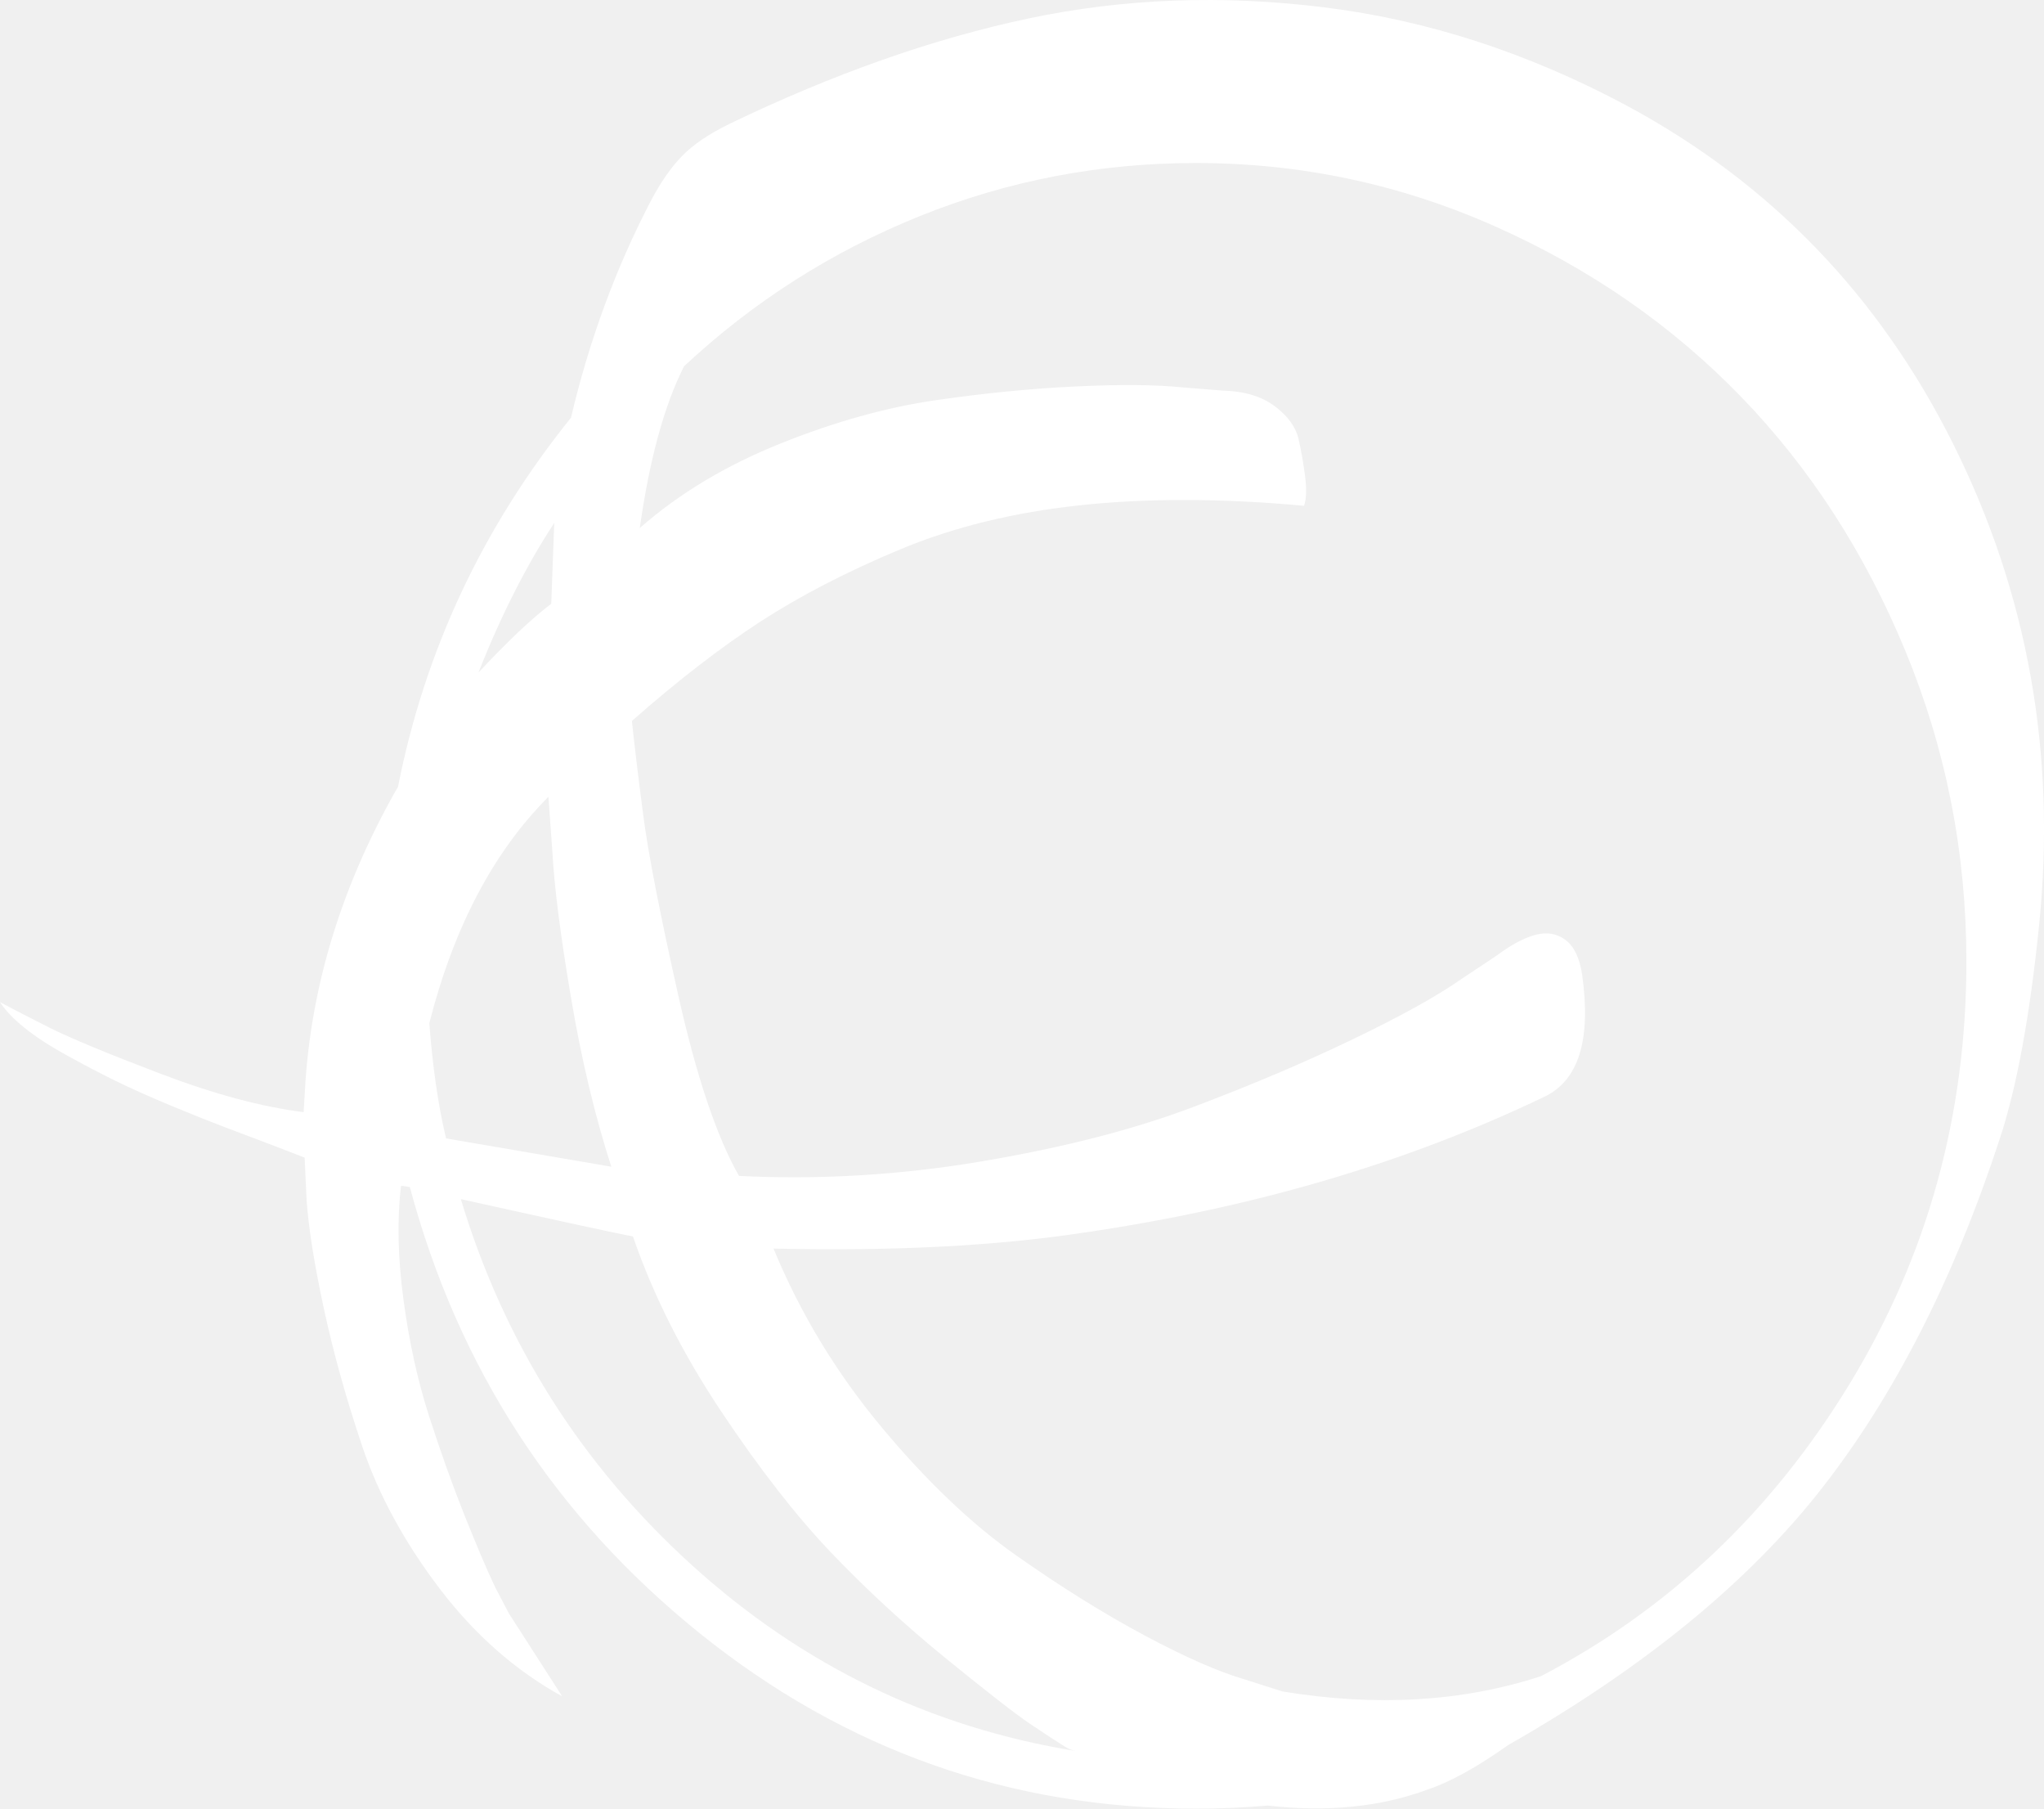
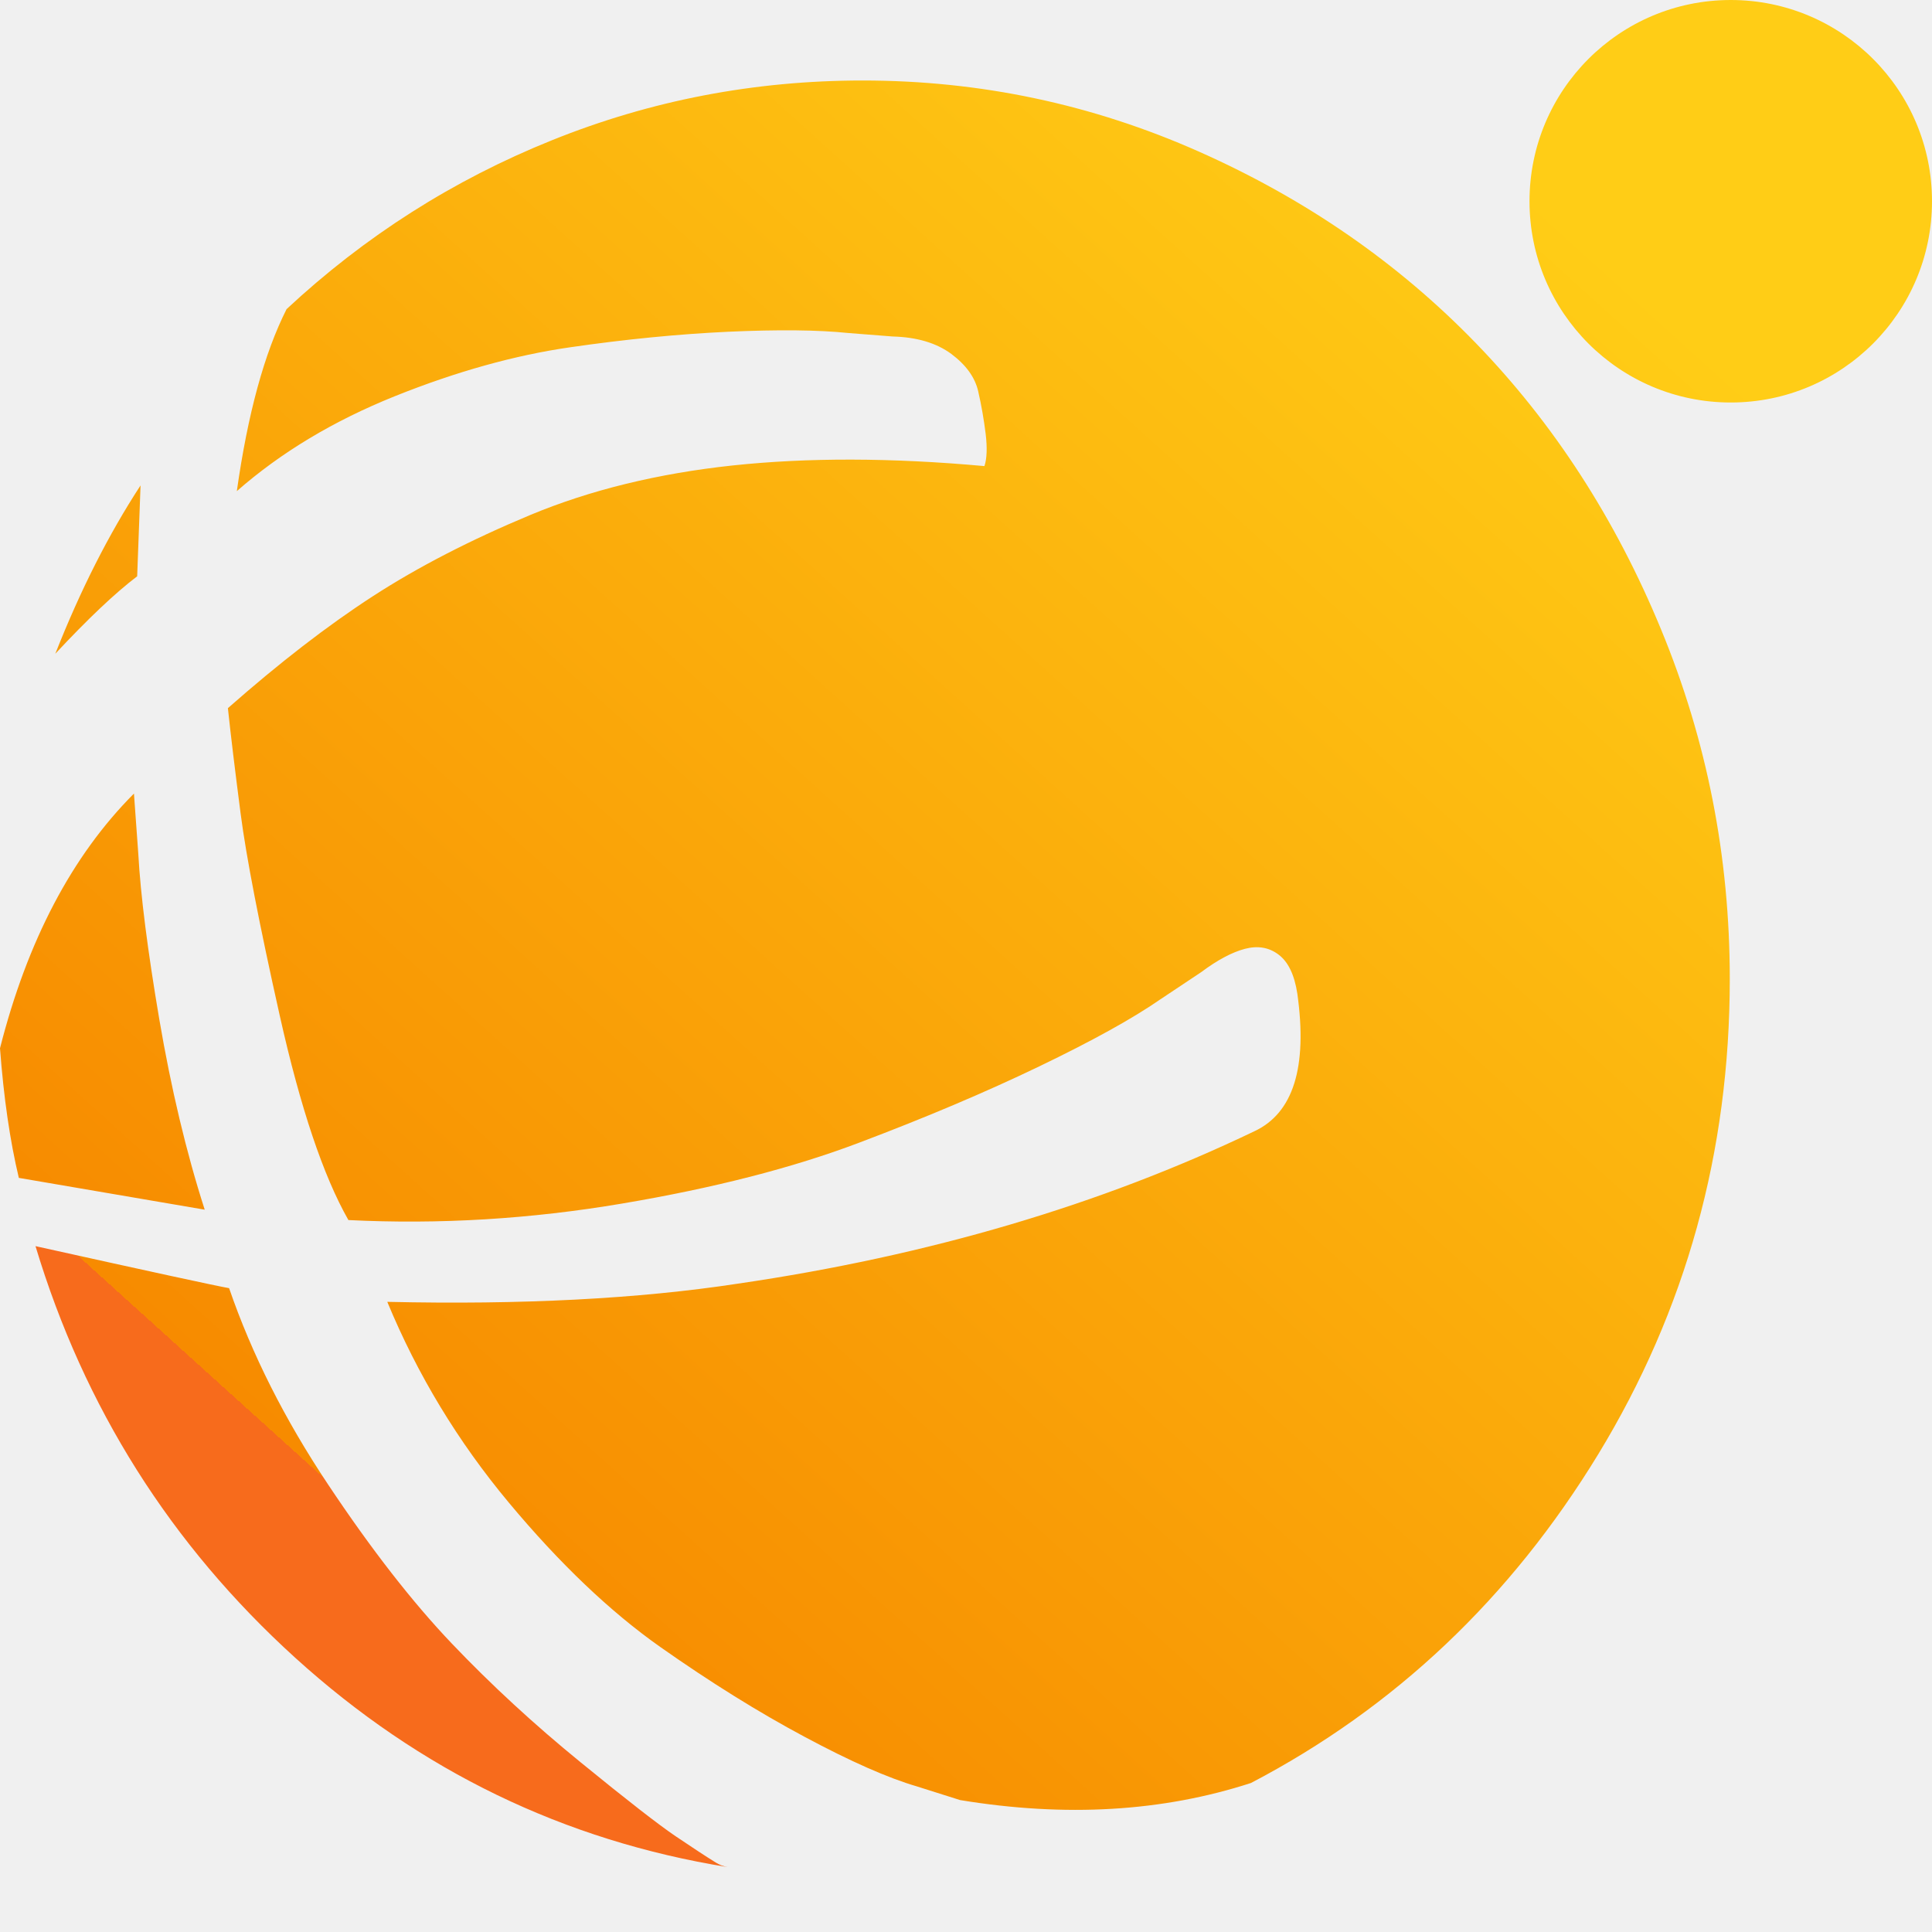
- <svg xmlns="http://www.w3.org/2000/svg" width="26px" height="23px" viewBox="0 0 26 23" version="1.1">
-   <defs />
+ <svg xmlns="http://www.w3.org/2000/svg" width="24px" height="24px" viewBox="0 0 24 24" version="1.1">
+   <defs>
+     <linearGradient x1="89.158%" y1="19.833%" x2="25.838%" y2="87.286%" id="linearGradient-1">
+       <stop stop-color="#FFCD16" offset="0%" />
+       <stop stop-color="#F78B00" offset="100%" />
+       <stop stop-color="#F76B1C" offset="100%" />
+     </linearGradient>
+   </defs>
  <g id="Dawa" stroke="none" stroke-width="1" fill="none" fill-rule="evenodd">
-     <g id="BioPub-header" transform="translate(-19, -21)" fill-rule="nonzero" fill="#FFFFFF">
-       <g id="Group-6" transform="translate(19, 21)">
-         <g id="ravelry-copy-5">
-           <path d="M13.687,22.268 C13.638,22.258 13.592,22.241 13.551,22.215 C13.442,22.147 13.291,22.049 13.1,21.92 C12.909,21.791 12.551,21.512 12.025,21.084 C11.499,20.655 11.014,20.207 10.569,19.741 C10.124,19.274 9.657,18.674 9.169,17.942 C8.681,17.209 8.308,16.47 8.051,15.723 C7.909,15.699 7.18,15.541 5.862,15.249 C6.412,17.073 7.391,18.624 8.799,19.902 C10.208,21.18 11.837,21.968 13.687,22.268 Z M5.674,14.477 L7.776,14.837 C7.566,14.186 7.395,13.468 7.263,12.685 C7.13,11.902 7.05,11.279 7.025,10.815 L6.976,10.133 C6.275,10.835 5.771,11.795 5.461,13.012 C5.503,13.57 5.574,14.058 5.674,14.477 Z M7.05,6.65 C6.691,7.199 6.37,7.833 6.086,8.553 C6.454,8.158 6.762,7.867 7.012,7.678 L7.05,6.65 Z M25.013,12.229 C25.013,10.849 24.755,9.533 24.238,8.281 C23.722,7.03 23.023,5.95 22.144,5.043 C21.264,4.135 20.221,3.413 19.014,2.877 C17.808,2.341 16.54,2.073 15.213,2.073 C13.988,2.073 12.817,2.298 11.7,2.748 C10.583,3.198 9.583,3.835 8.701,4.658 C8.45,5.154 8.262,5.84 8.138,6.715 C8.637,6.277 9.233,5.919 9.926,5.641 C10.619,5.363 11.279,5.179 11.906,5.089 C12.534,4.998 13.129,4.94 13.694,4.914 C14.258,4.887 14.711,4.892 15.051,4.927 L15.551,4.967 C15.826,4.974 16.047,5.04 16.214,5.165 C16.381,5.289 16.483,5.43 16.519,5.588 C16.555,5.747 16.582,5.906 16.602,6.065 C16.621,6.225 16.617,6.347 16.588,6.432 C15.538,6.336 14.59,6.334 13.743,6.425 C12.896,6.515 12.134,6.702 11.456,6.984 C10.778,7.267 10.184,7.573 9.675,7.903 C9.166,8.234 8.62,8.655 8.038,9.168 C8.07,9.477 8.118,9.874 8.181,10.359 C8.244,10.844 8.392,11.607 8.625,12.646 C8.858,13.686 9.116,14.455 9.4,14.954 C10.426,15.005 11.457,14.943 12.493,14.768 C13.53,14.593 14.423,14.363 15.175,14.079 C15.926,13.795 16.603,13.508 17.206,13.217 C17.81,12.927 18.266,12.675 18.575,12.46 L19.039,12.151 C19.223,12.014 19.387,11.927 19.532,11.888 C19.677,11.85 19.804,11.871 19.913,11.953 C20.022,12.034 20.093,12.182 20.125,12.395 C20.242,13.226 20.08,13.744 19.639,13.95 C17.905,14.782 15.959,15.356 13.801,15.673 C12.675,15.845 11.355,15.913 9.839,15.878 C10.179,16.701 10.637,17.457 11.212,18.147 C11.787,18.836 12.358,19.381 12.926,19.78 C13.493,20.179 14.037,20.518 14.556,20.796 C15.076,21.074 15.5,21.26 15.827,21.355 L16.313,21.51 C17.504,21.706 18.601,21.642 19.601,21.316 C21.226,20.467 22.534,19.229 23.526,17.601 C24.518,15.973 25.013,14.183 25.013,12.229 Z M25.939,11.752 C25.822,12.909 25.656,13.817 25.439,14.477 C24.855,16.26 24.099,17.745 23.17,18.932 C22.241,20.119 20.914,21.205 19.189,22.189 C18.789,22.472 18.447,22.661 18.163,22.756 C17.563,22.979 16.884,23.047 16.127,22.961 C15.827,22.987 15.522,23 15.213,23 C12.855,23 10.753,22.258 8.907,20.775 C7.061,19.291 5.83,17.398 5.213,15.095 C5.204,15.095 5.187,15.092 5.164,15.088 C5.14,15.083 5.119,15.081 5.101,15.081 C5.05,15.509 5.06,15.991 5.132,16.527 C5.204,17.063 5.312,17.556 5.457,18.006 C5.602,18.456 5.752,18.876 5.907,19.266 C6.063,19.656 6.193,19.963 6.299,20.185 L6.474,20.519 C6.541,20.622 6.767,20.973 7.151,21.572 C6.559,21.246 6.04,20.79 5.594,20.204 C5.147,19.617 4.82,19.017 4.612,18.405 C4.405,17.792 4.241,17.205 4.12,16.643 C3.999,16.081 3.925,15.62 3.9,15.261 L3.875,14.722 C3.834,14.705 3.694,14.651 3.457,14.56 C3.219,14.47 3.017,14.393 2.849,14.33 C2.682,14.267 2.461,14.179 2.186,14.065 C1.912,13.951 1.673,13.845 1.47,13.745 C1.266,13.645 1.058,13.536 0.845,13.418 C0.631,13.3 0.453,13.184 0.311,13.07 C0.17,12.956 0.066,12.847 0,12.743 C0.158,12.829 0.369,12.938 0.632,13.07 C0.895,13.202 1.365,13.397 2.043,13.655 C2.721,13.913 3.327,14.076 3.862,14.143 L3.887,13.731 C3.979,12.455 4.371,11.213 5.063,10.004 C5.405,8.273 6.138,6.709 7.263,5.312 C7.495,4.328 7.833,3.411 8.275,2.562 C8.401,2.322 8.534,2.129 8.676,1.984 C8.818,1.838 9.022,1.7 9.288,1.571 C10.605,0.937 11.87,0.492 13.082,0.235 C14.295,-0.021 15.553,-0.068 16.857,0.095 C18.161,0.258 19.438,0.673 20.688,1.341 C22.522,2.327 23.91,3.766 24.852,5.66 C25.794,7.553 26.157,9.584 25.939,11.752 Z" id="Shape" />
-         </g>
-       </g>
+     <g id="BioPub-header-new-logo-colour" transform="translate(-18, -21)" fill-rule="nonzero" fill="url(#linearGradient-1)">
+       <path d="M27.04,44.194 C25.007,43.865 23.216,42.998 21.668,41.594 C20.121,40.19 19.045,38.485 18.441,36.48 C19.888,36.801 20.69,36.975 20.846,37.002 C21.128,37.822 21.538,38.635 22.075,39.44 C22.611,40.245 23.124,40.904 23.613,41.417 C24.102,41.93 24.636,42.422 25.214,42.893 C25.791,43.364 26.185,43.67 26.395,43.812 C26.606,43.954 26.77,44.062 26.89,44.136 C26.936,44.165 26.986,44.184 27.04,44.194 Z M18.234,35.632 L20.543,36.027 C20.313,35.312 20.126,34.524 19.979,33.663 C19.833,32.802 19.746,32.117 19.718,31.607 L19.664,30.858 C18.895,31.629 18.34,32.684 18,34.022 C18.046,34.635 18.124,35.172 18.234,35.632 Z M19.746,27.03 C19.352,27.633 18.999,28.33 18.687,29.121 C19.091,28.688 19.43,28.367 19.704,28.159 L19.746,27.03 Z M39.488,33.162 C39.488,35.308 38.943,37.276 37.854,39.065 C36.764,40.854 35.326,42.215 33.54,43.149 C32.44,43.506 31.236,43.577 29.926,43.361 L29.392,43.192 C29.032,43.087 28.567,42.882 27.996,42.576 C27.425,42.271 26.827,41.899 26.203,41.46 C25.58,41.021 24.952,40.423 24.32,39.665 C23.688,38.907 23.185,38.076 22.811,37.172 C24.477,37.21 25.928,37.135 27.166,36.946 C29.538,36.599 31.676,35.967 33.582,35.053 C34.066,34.827 34.244,34.257 34.116,33.344 C34.08,33.109 34.002,32.947 33.882,32.858 C33.763,32.768 33.623,32.745 33.464,32.787 C33.305,32.829 33.124,32.925 32.922,33.076 L32.413,33.415 C32.073,33.651 31.571,33.929 30.908,34.248 C30.245,34.567 29.501,34.882 28.675,35.194 C27.85,35.507 26.867,35.759 25.728,35.951 C24.589,36.144 23.456,36.212 22.328,36.156 C22.016,35.608 21.732,34.762 21.476,33.62 C21.22,32.477 21.058,31.639 20.989,31.106 C20.92,30.573 20.867,30.136 20.831,29.797 C21.471,29.233 22.071,28.77 22.631,28.407 C23.191,28.044 23.843,27.708 24.588,27.397 C25.333,27.087 26.171,26.882 27.102,26.782 C28.033,26.683 29.075,26.685 30.229,26.79 C30.26,26.697 30.265,26.563 30.244,26.387 C30.222,26.212 30.192,26.037 30.152,25.863 C30.113,25.689 30.001,25.534 29.818,25.397 C29.634,25.261 29.391,25.188 29.089,25.18 L28.54,25.137 C28.166,25.098 27.668,25.093 27.048,25.121 C26.427,25.15 25.773,25.214 25.083,25.314 C24.394,25.413 23.668,25.616 22.907,25.921 C22.145,26.227 21.49,26.62 20.942,27.101 C21.078,26.139 21.284,25.386 21.56,24.84 C22.53,23.936 23.629,23.236 24.857,22.742 C26.084,22.247 27.371,22 28.717,22 C30.176,22 31.569,22.295 32.895,22.884 C34.221,23.473 35.368,24.266 36.334,25.263 C37.301,26.261 38.069,27.447 38.636,28.823 C39.204,30.198 39.488,31.644 39.488,33.162 Z M39.5,26 C38.119,26 37,24.881 37,23.5 C37,22.119 38.119,21 39.5,21 C40.881,21 42,22.119 42,23.5 C42,24.881 40.881,26 39.5,26 Z" id="Combined-Shape-Copy" />
    </g>
  </g>
</svg>
